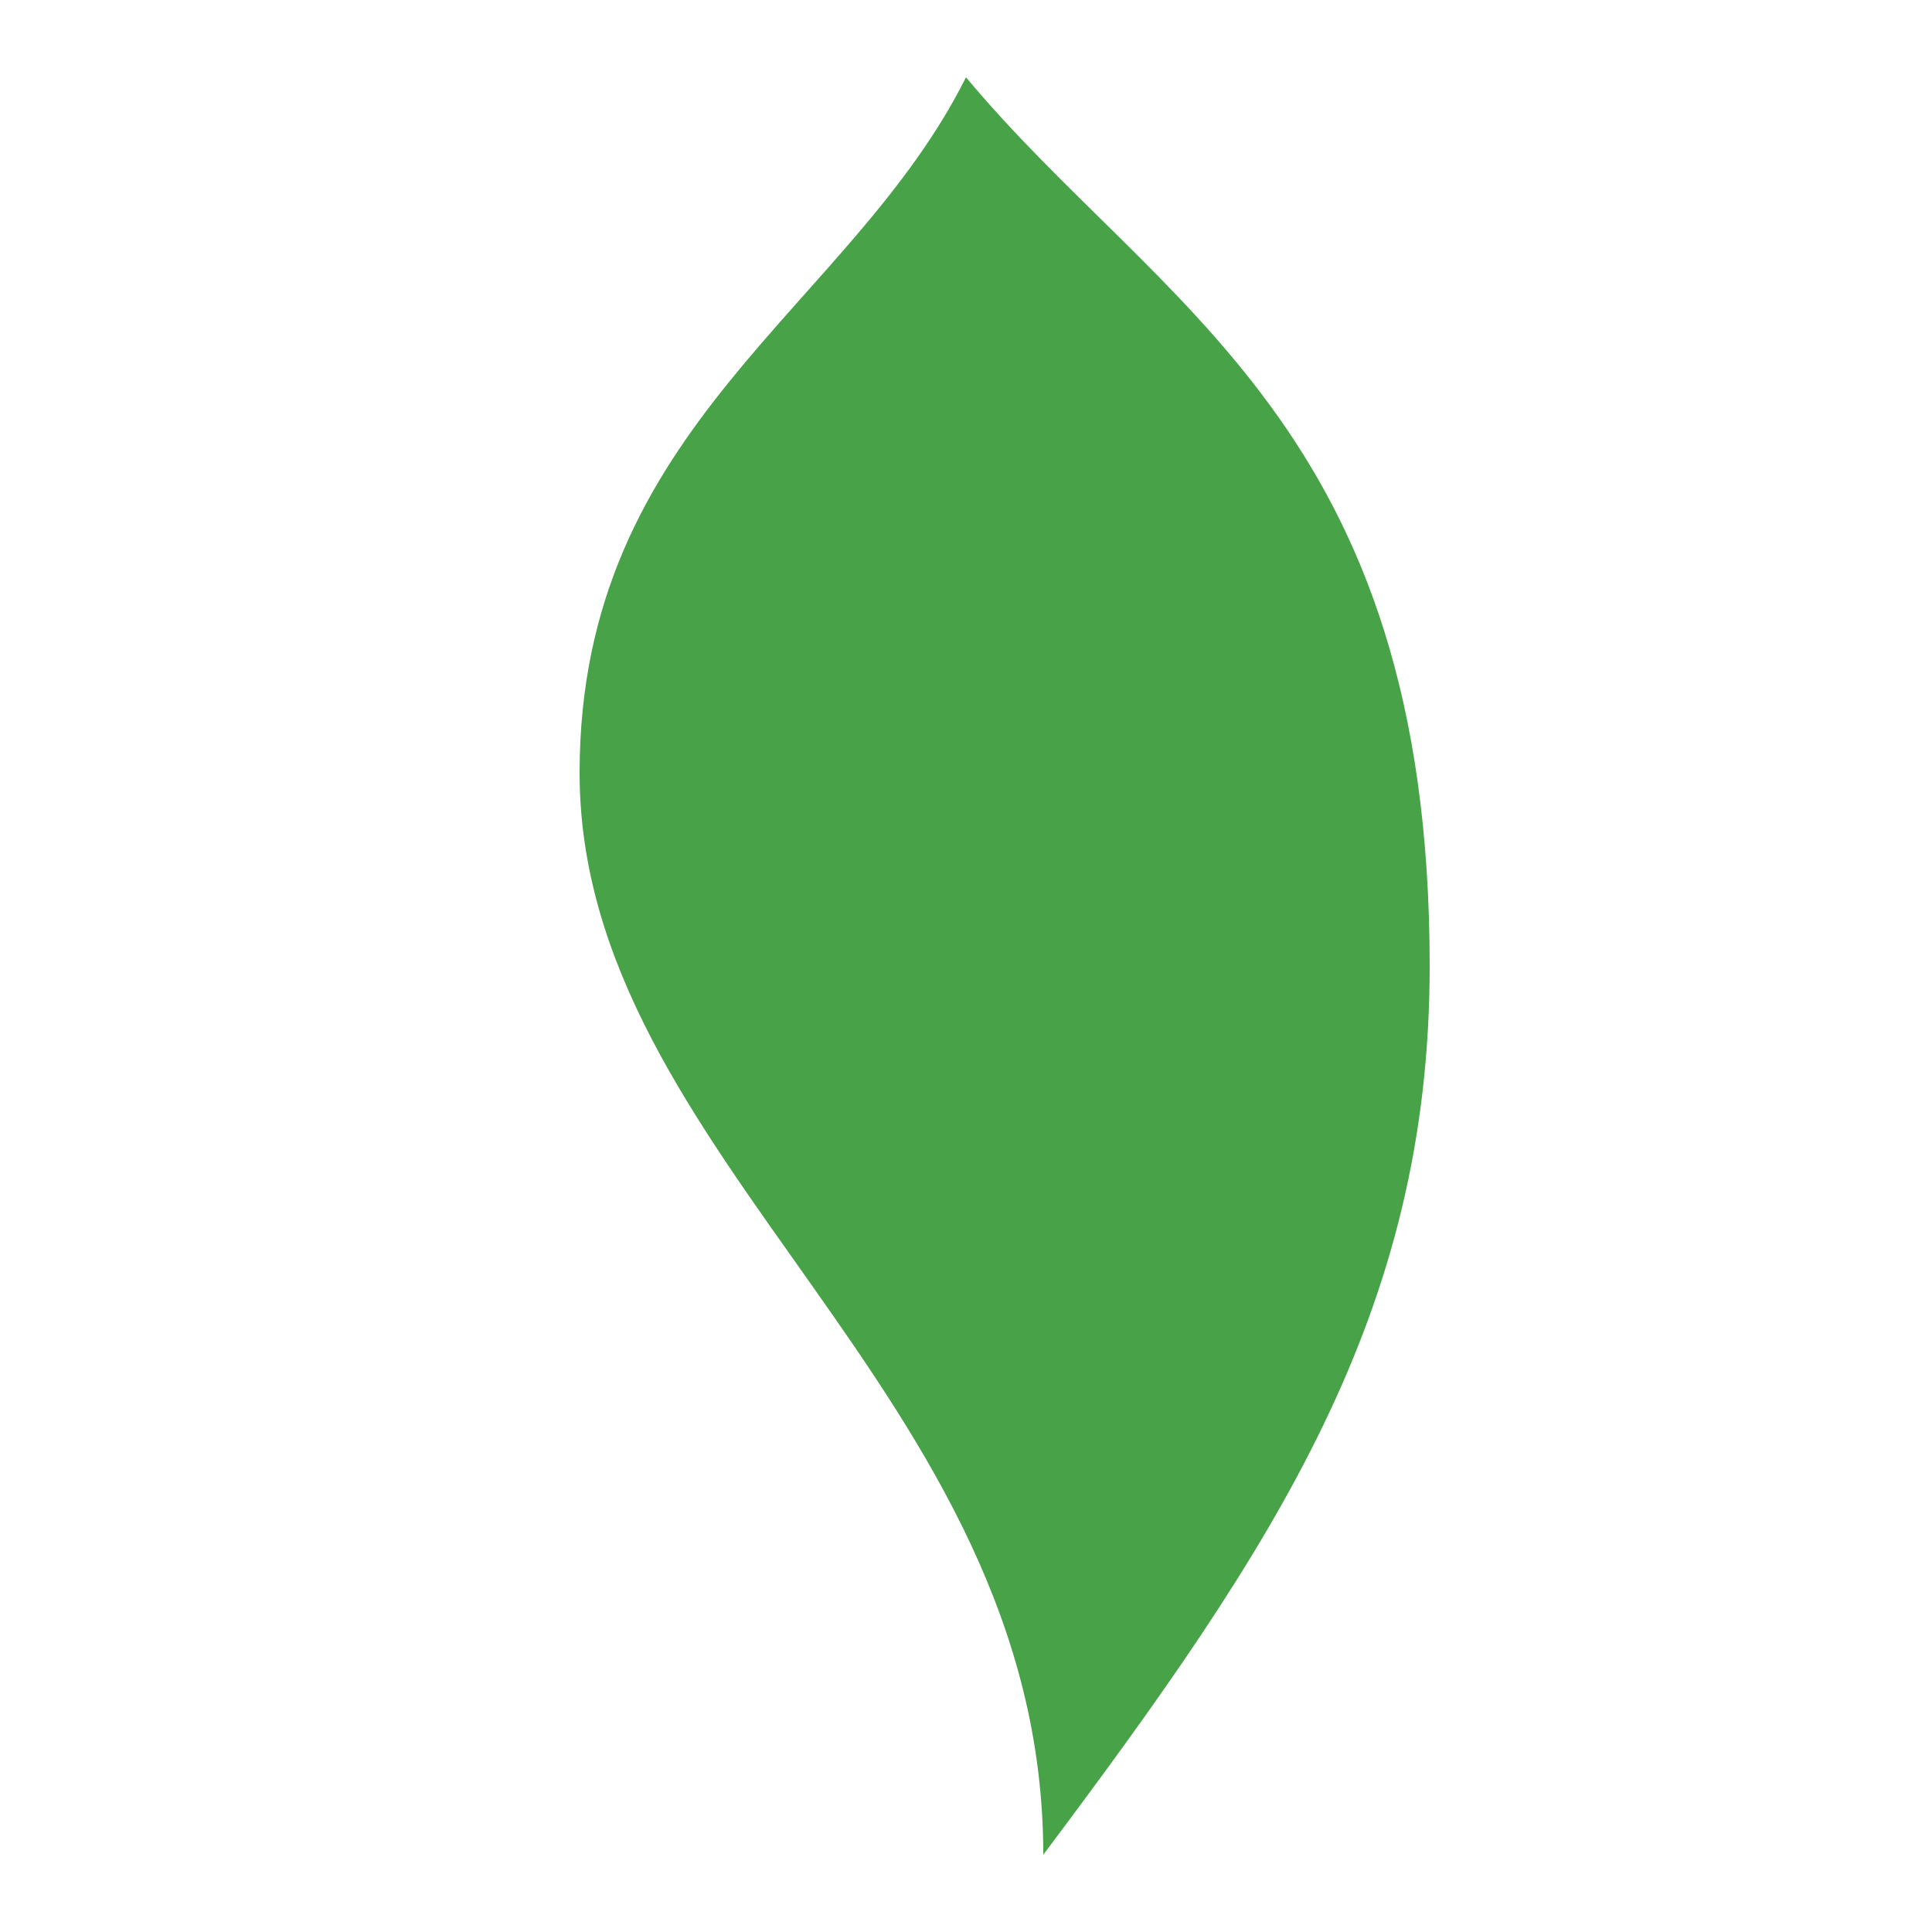
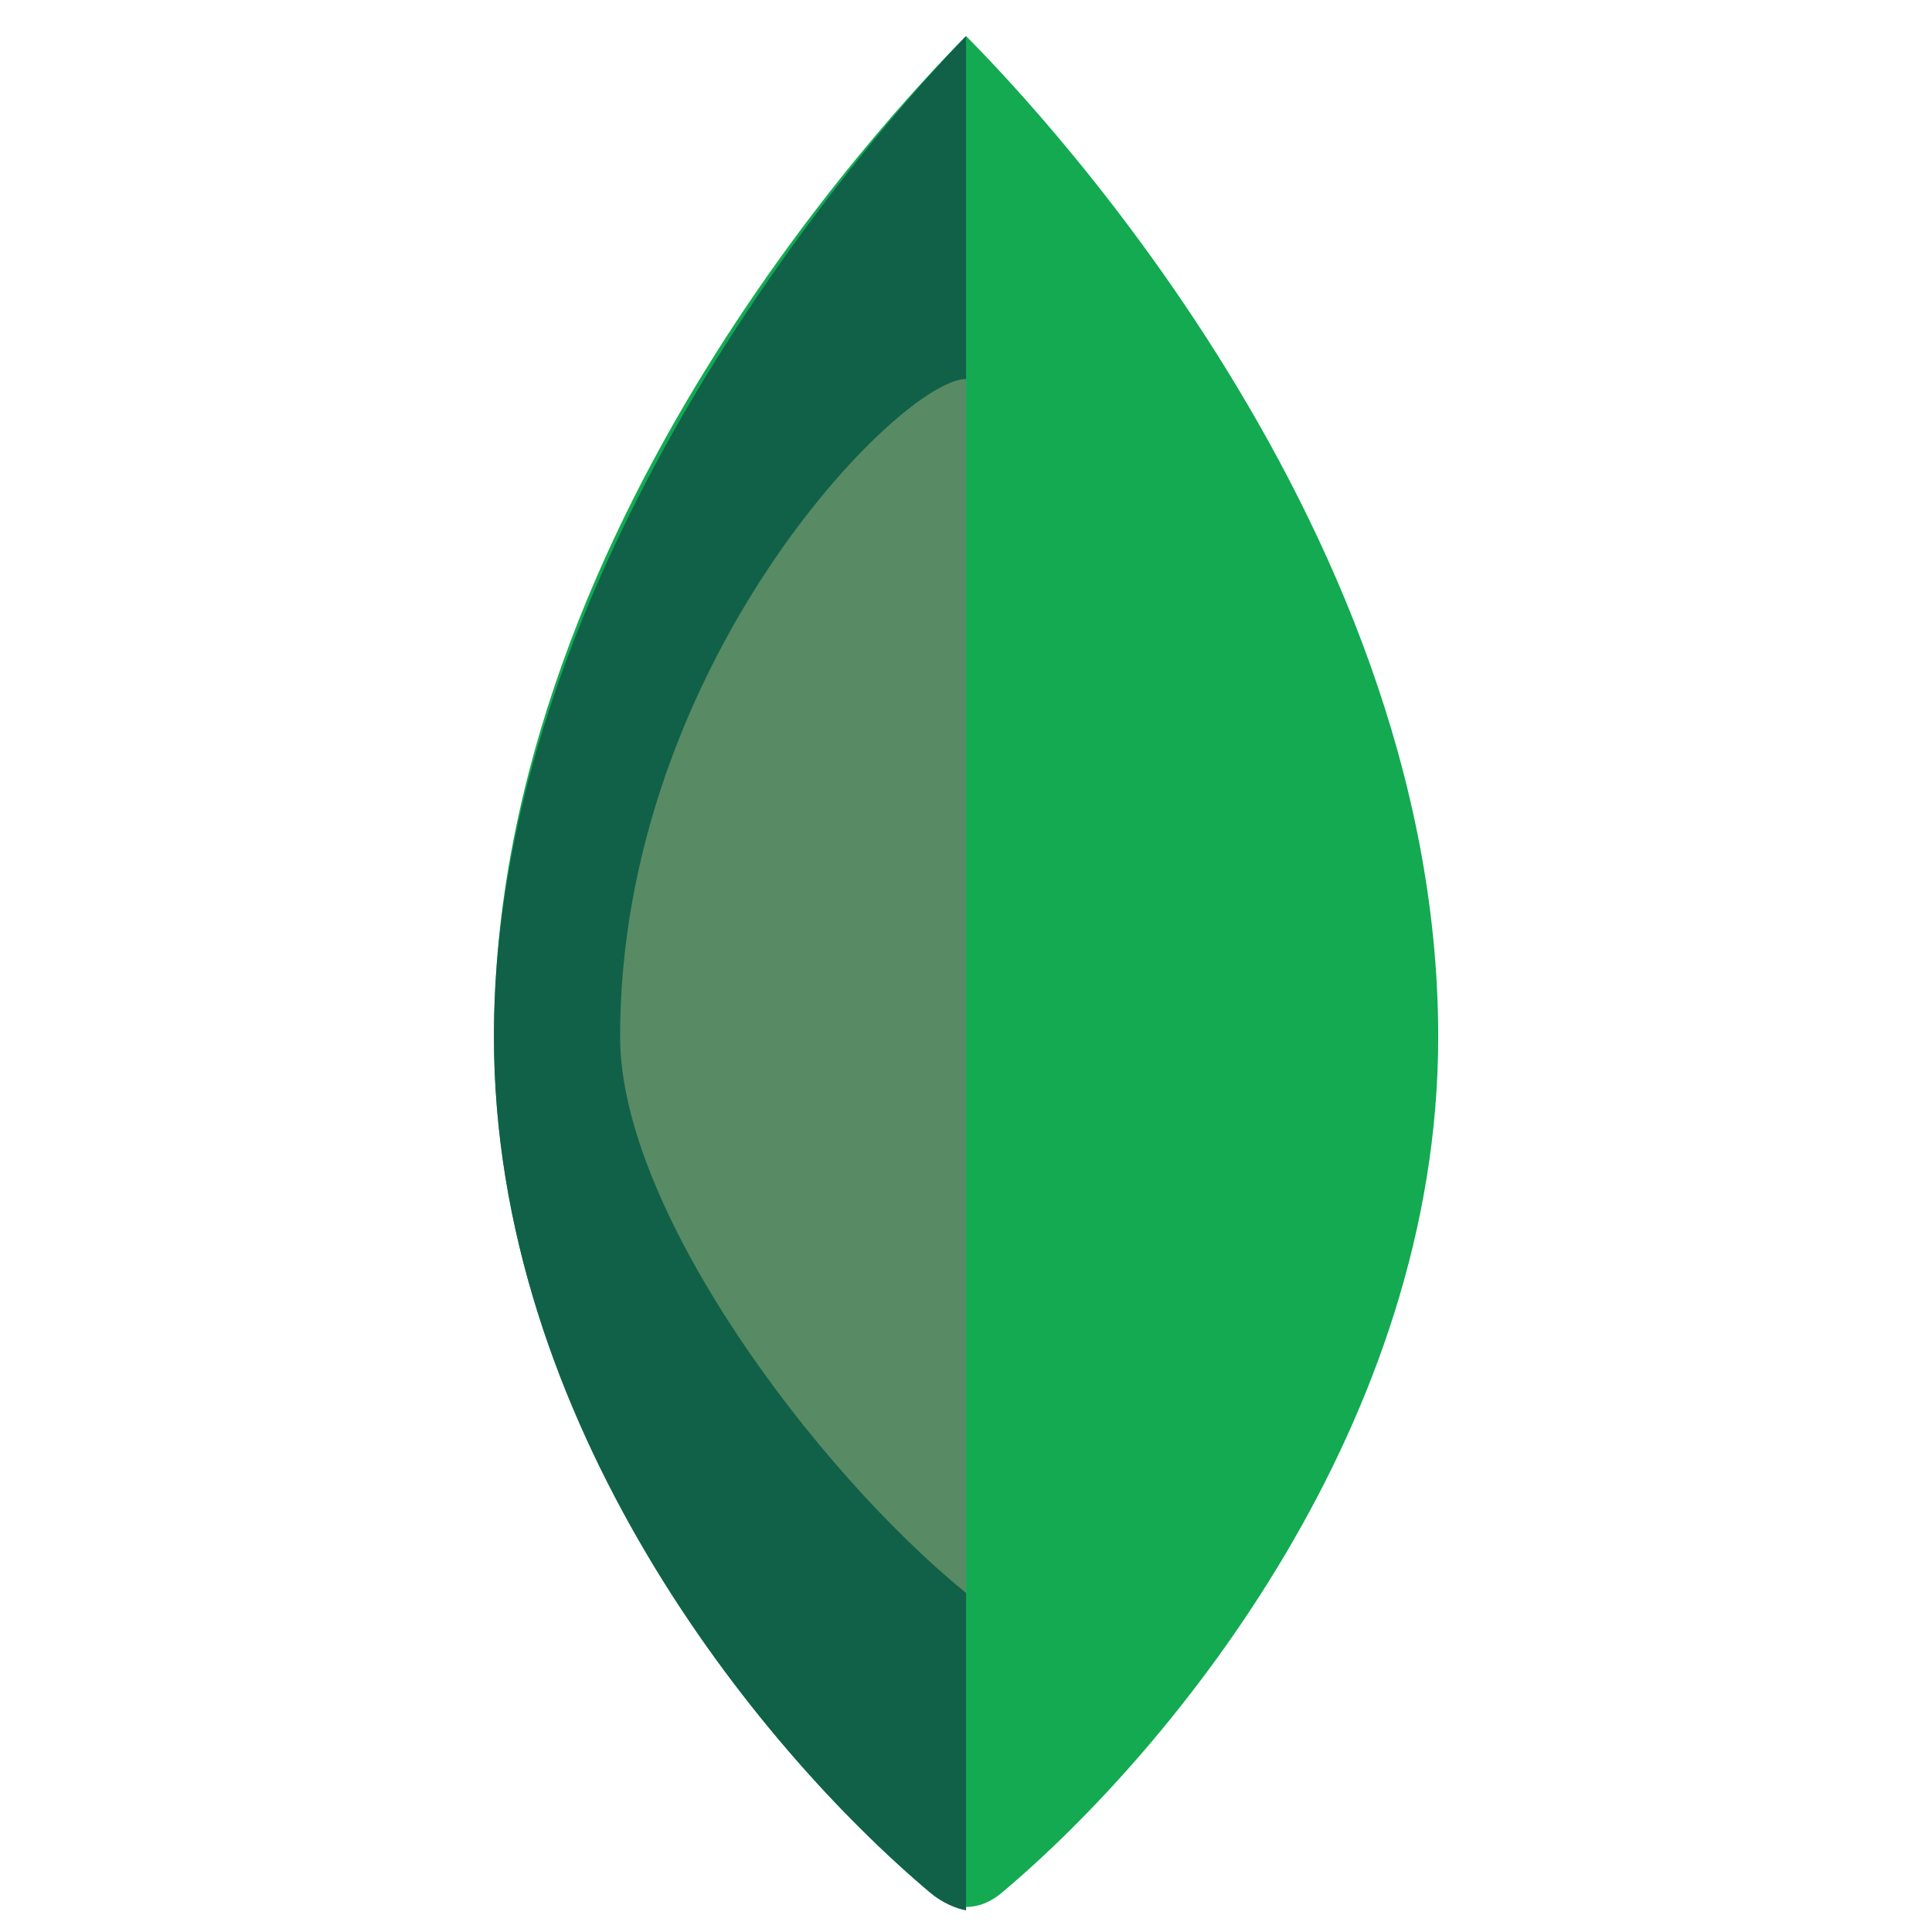
- <svg xmlns="http://www.w3.org/2000/svg" aria-hidden="true" viewBox="0 0 50 50">
-   <path fill="#47a248" fill-rule="evenodd" d="M25 2c-3 6-10 9-10 18 0 10 12 16 12 28 6-8 10-14 10-23 0-14-7-17-12-23" />
+ <svg xmlns="http://www.w3.org/2000/svg" viewBox="0 0 24 24" fill="none">
+   <path d="M12.001 0.448C11.517 0.941 6.136 6.34 6.136 12.879C6.136 17.659 9.387 21.685 11.558 23.513C11.838 23.748 12.164 23.748 12.444 23.513C14.615 21.685 17.866 17.659 17.866 12.879C17.866 6.34 12.485 0.941 12.001 0.448Z" fill="#13AA52" />
+   <path d="M12.001 0.448C11.868 0.584 6.136 6.368 6.136 12.879C6.136 17.659 9.387 21.685 11.558 23.513C11.71 23.641 11.874 23.708 12.001 23.731V0.448Z" fill="#116149" />
+   <path d="M12.001 4.708V19.789C13.882 18.257 16.299 15.021 16.299 12.879C16.299 8.243 12.81 4.708 12.001 4.708Z" fill="#13AA52" />
+   <path d="M12.001 4.708C11.192 4.708 7.703 8.243 7.703 12.879C7.703 15.021 10.12 18.257 12.001 19.789V4.708Z" fill="#FFEAA5" opacity="0.3" />
</svg>
